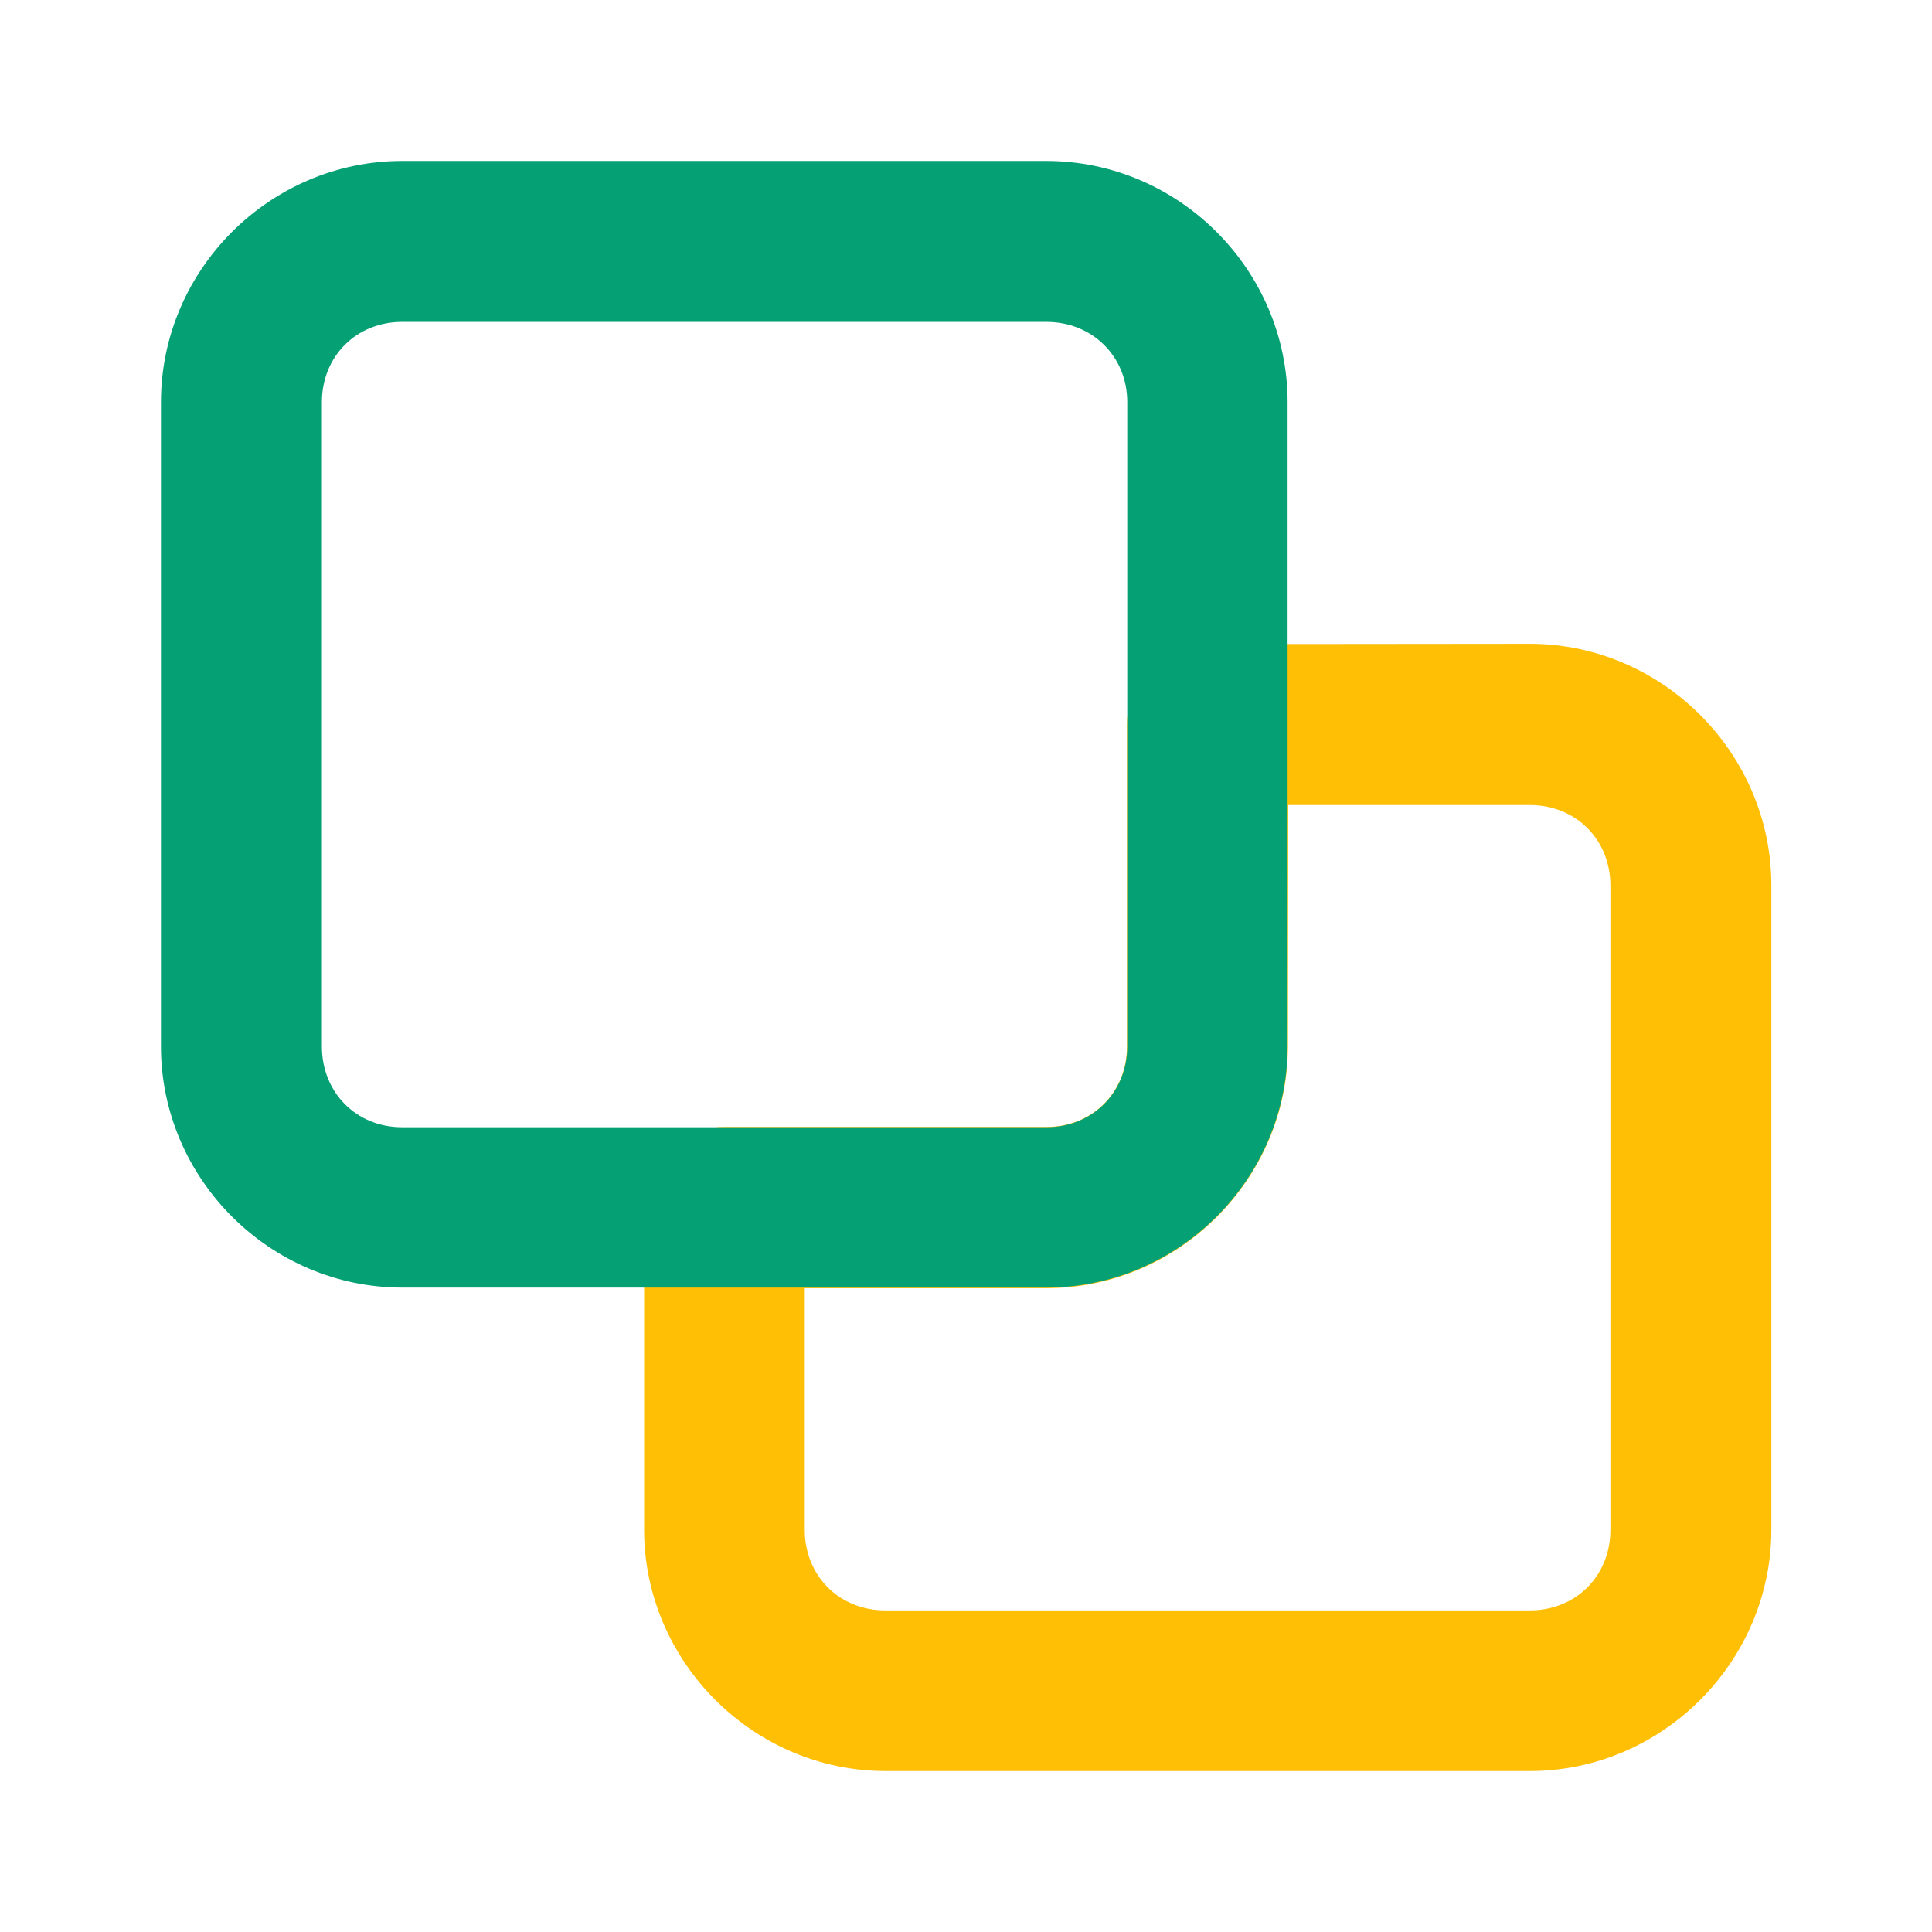
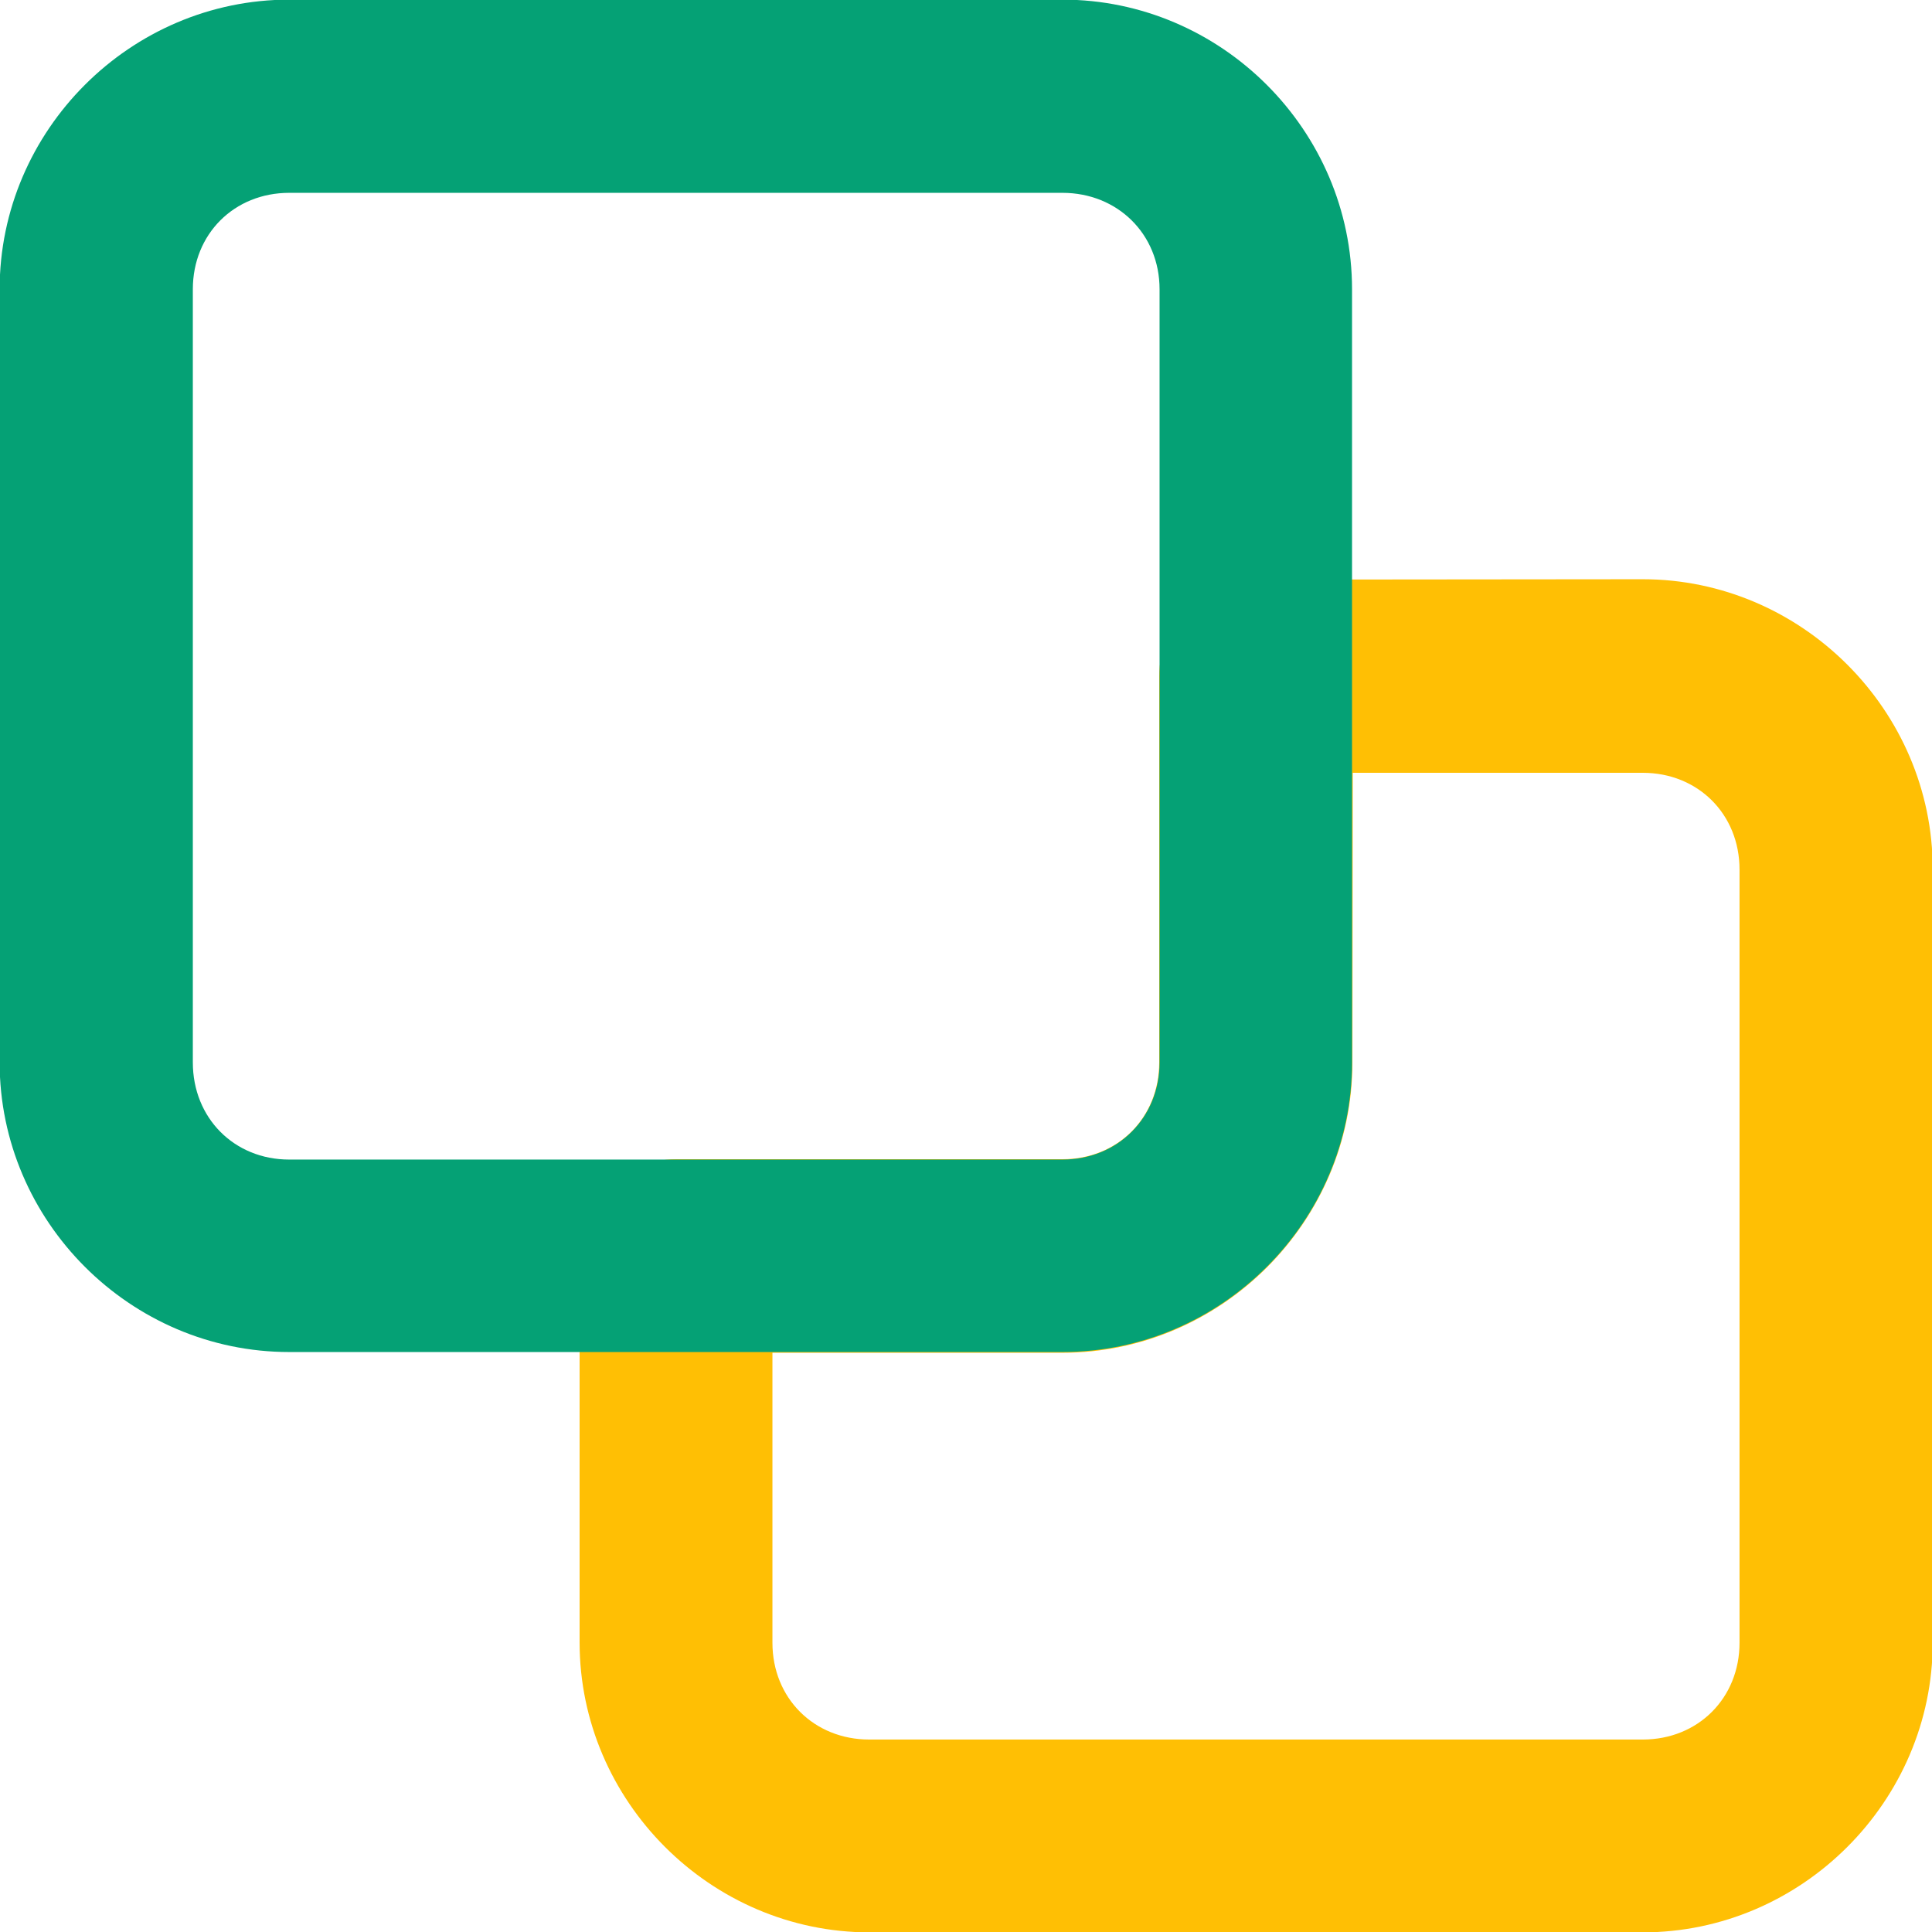
- <svg xmlns="http://www.w3.org/2000/svg" width="6.35px" height="6.35px" viewBox="0 0 6.35 6.35" id="svg8" version="1.1">
+ <svg xmlns="http://www.w3.org/2000/svg" id="svg8" version="1.1" viewBox="0.53 0.53 5.29 5.29">
  <defs id="defs2" />
  <path d="M 3.969,2.117 A 0.265,0.265 0 0 0 3.704,2.381 v 1.058 c 0,0.151 -0.113,0.265 -0.265,0.265 H 2.381 A 0.265,0.265 0 0 0 2.117,3.969 v 1.058 c 0,0.435 0.359,0.794 0.794,0.794 h 2.117 c 0.435,0 0.794,-0.359 0.794,-0.794 V 2.91 c 0,-0.435 -0.359,-0.794 -0.794,-0.794 z m 0.265,0.529 h 0.794 c 0.151,0 0.265,0.113 0.265,0.265 v 2.117 c 0,0.151 -0.113,0.265 -0.265,0.265 H 2.91 c -0.151,0 -0.265,-0.113 -0.265,-0.265 v -0.794 h 0.794 c 0.435,0 0.794,-0.359 0.794,-0.794 z" id="rect1770" style="color:#000000;font-style:normal;font-variant:normal;font-weight:normal;font-stretch:normal;font-size:medium;line-height:normal;font-family:sans-serif;font-variant-ligatures:normal;font-variant-position:normal;font-variant-caps:normal;font-variant-numeric:normal;font-variant-alternates:normal;font-feature-settings:normal;text-indent:0;text-align:start;text-decoration:none;text-decoration-line:none;text-decoration-style:solid;text-decoration-color:#000000;letter-spacing:normal;word-spacing:normal;text-transform:none;writing-mode:lr-tb;direction:ltr;text-orientation:mixed;dominant-baseline:auto;baseline-shift:baseline;text-anchor:start;white-space:normal;shape-padding:0;clip-rule:nonzero;display:inline;overflow:visible;visibility:visible;opacity:1;isolation:auto;mix-blend-mode:normal;color-interpolation:sRGB;color-interpolation-filters:linearRGB;solid-color:#000000;solid-opacity:1;vector-effect:none;fill:#FFBF04;fill-opacity:1;fill-rule:nonzero;stroke:none;stroke-width:0.529;stroke-linecap:round;stroke-linejoin:round;stroke-miterlimit:4;stroke-dasharray:none;stroke-dashoffset:204.094;stroke-opacity:1;paint-order:stroke fill markers;color-rendering:auto;image-rendering:auto;shape-rendering:auto;text-rendering:auto;enable-background:accumulate" />
  <path d="m 1.322,0.529 c -0.435,0 -0.793,0.358 -0.793,0.793 V 3.439 c 0,0.435 0.358,0.793 0.793,0.793 h 2.117 c 0.435,0 0.793,-0.358 0.793,-0.793 V 1.322 c 0,-0.435 -0.358,-0.793 -0.793,-0.793 z m 0,0.529 h 2.117 c 0.151,0 0.266,0.113 0.266,0.264 V 3.439 c 0,0.151 -0.114,0.266 -0.266,0.266 H 1.322 c -0.151,0 -0.264,-0.114 -0.264,-0.266 V 1.322 c 0,-0.151 0.113,-0.264 0.264,-0.264 z" id="rect1768" style="color:#000000;font-style:normal;font-variant:normal;font-weight:normal;font-stretch:normal;font-size:medium;line-height:normal;font-family:sans-serif;font-variant-ligatures:normal;font-variant-position:normal;font-variant-caps:normal;font-variant-numeric:normal;font-variant-alternates:normal;font-feature-settings:normal;text-indent:0;text-align:start;text-decoration:none;text-decoration-line:none;text-decoration-style:solid;text-decoration-color:#000000;letter-spacing:normal;word-spacing:normal;text-transform:none;writing-mode:lr-tb;direction:ltr;text-orientation:mixed;dominant-baseline:auto;baseline-shift:baseline;text-anchor:start;white-space:normal;shape-padding:0;clip-rule:nonzero;display:inline;overflow:visible;visibility:visible;opacity:1;isolation:auto;mix-blend-mode:normal;color-interpolation:sRGB;color-interpolation-filters:linearRGB;solid-color:#000000;solid-opacity:1;vector-effect:none;fill:#05A175;fill-opacity:1;fill-rule:nonzero;stroke:none;stroke-width:0.529;stroke-linecap:round;stroke-linejoin:round;stroke-miterlimit:4;stroke-dasharray:none;stroke-dashoffset:204.094;stroke-opacity:1;paint-order:stroke fill markers;color-rendering:auto;image-rendering:auto;shape-rendering:auto;text-rendering:auto;enable-background:accumulate" />
</svg>
